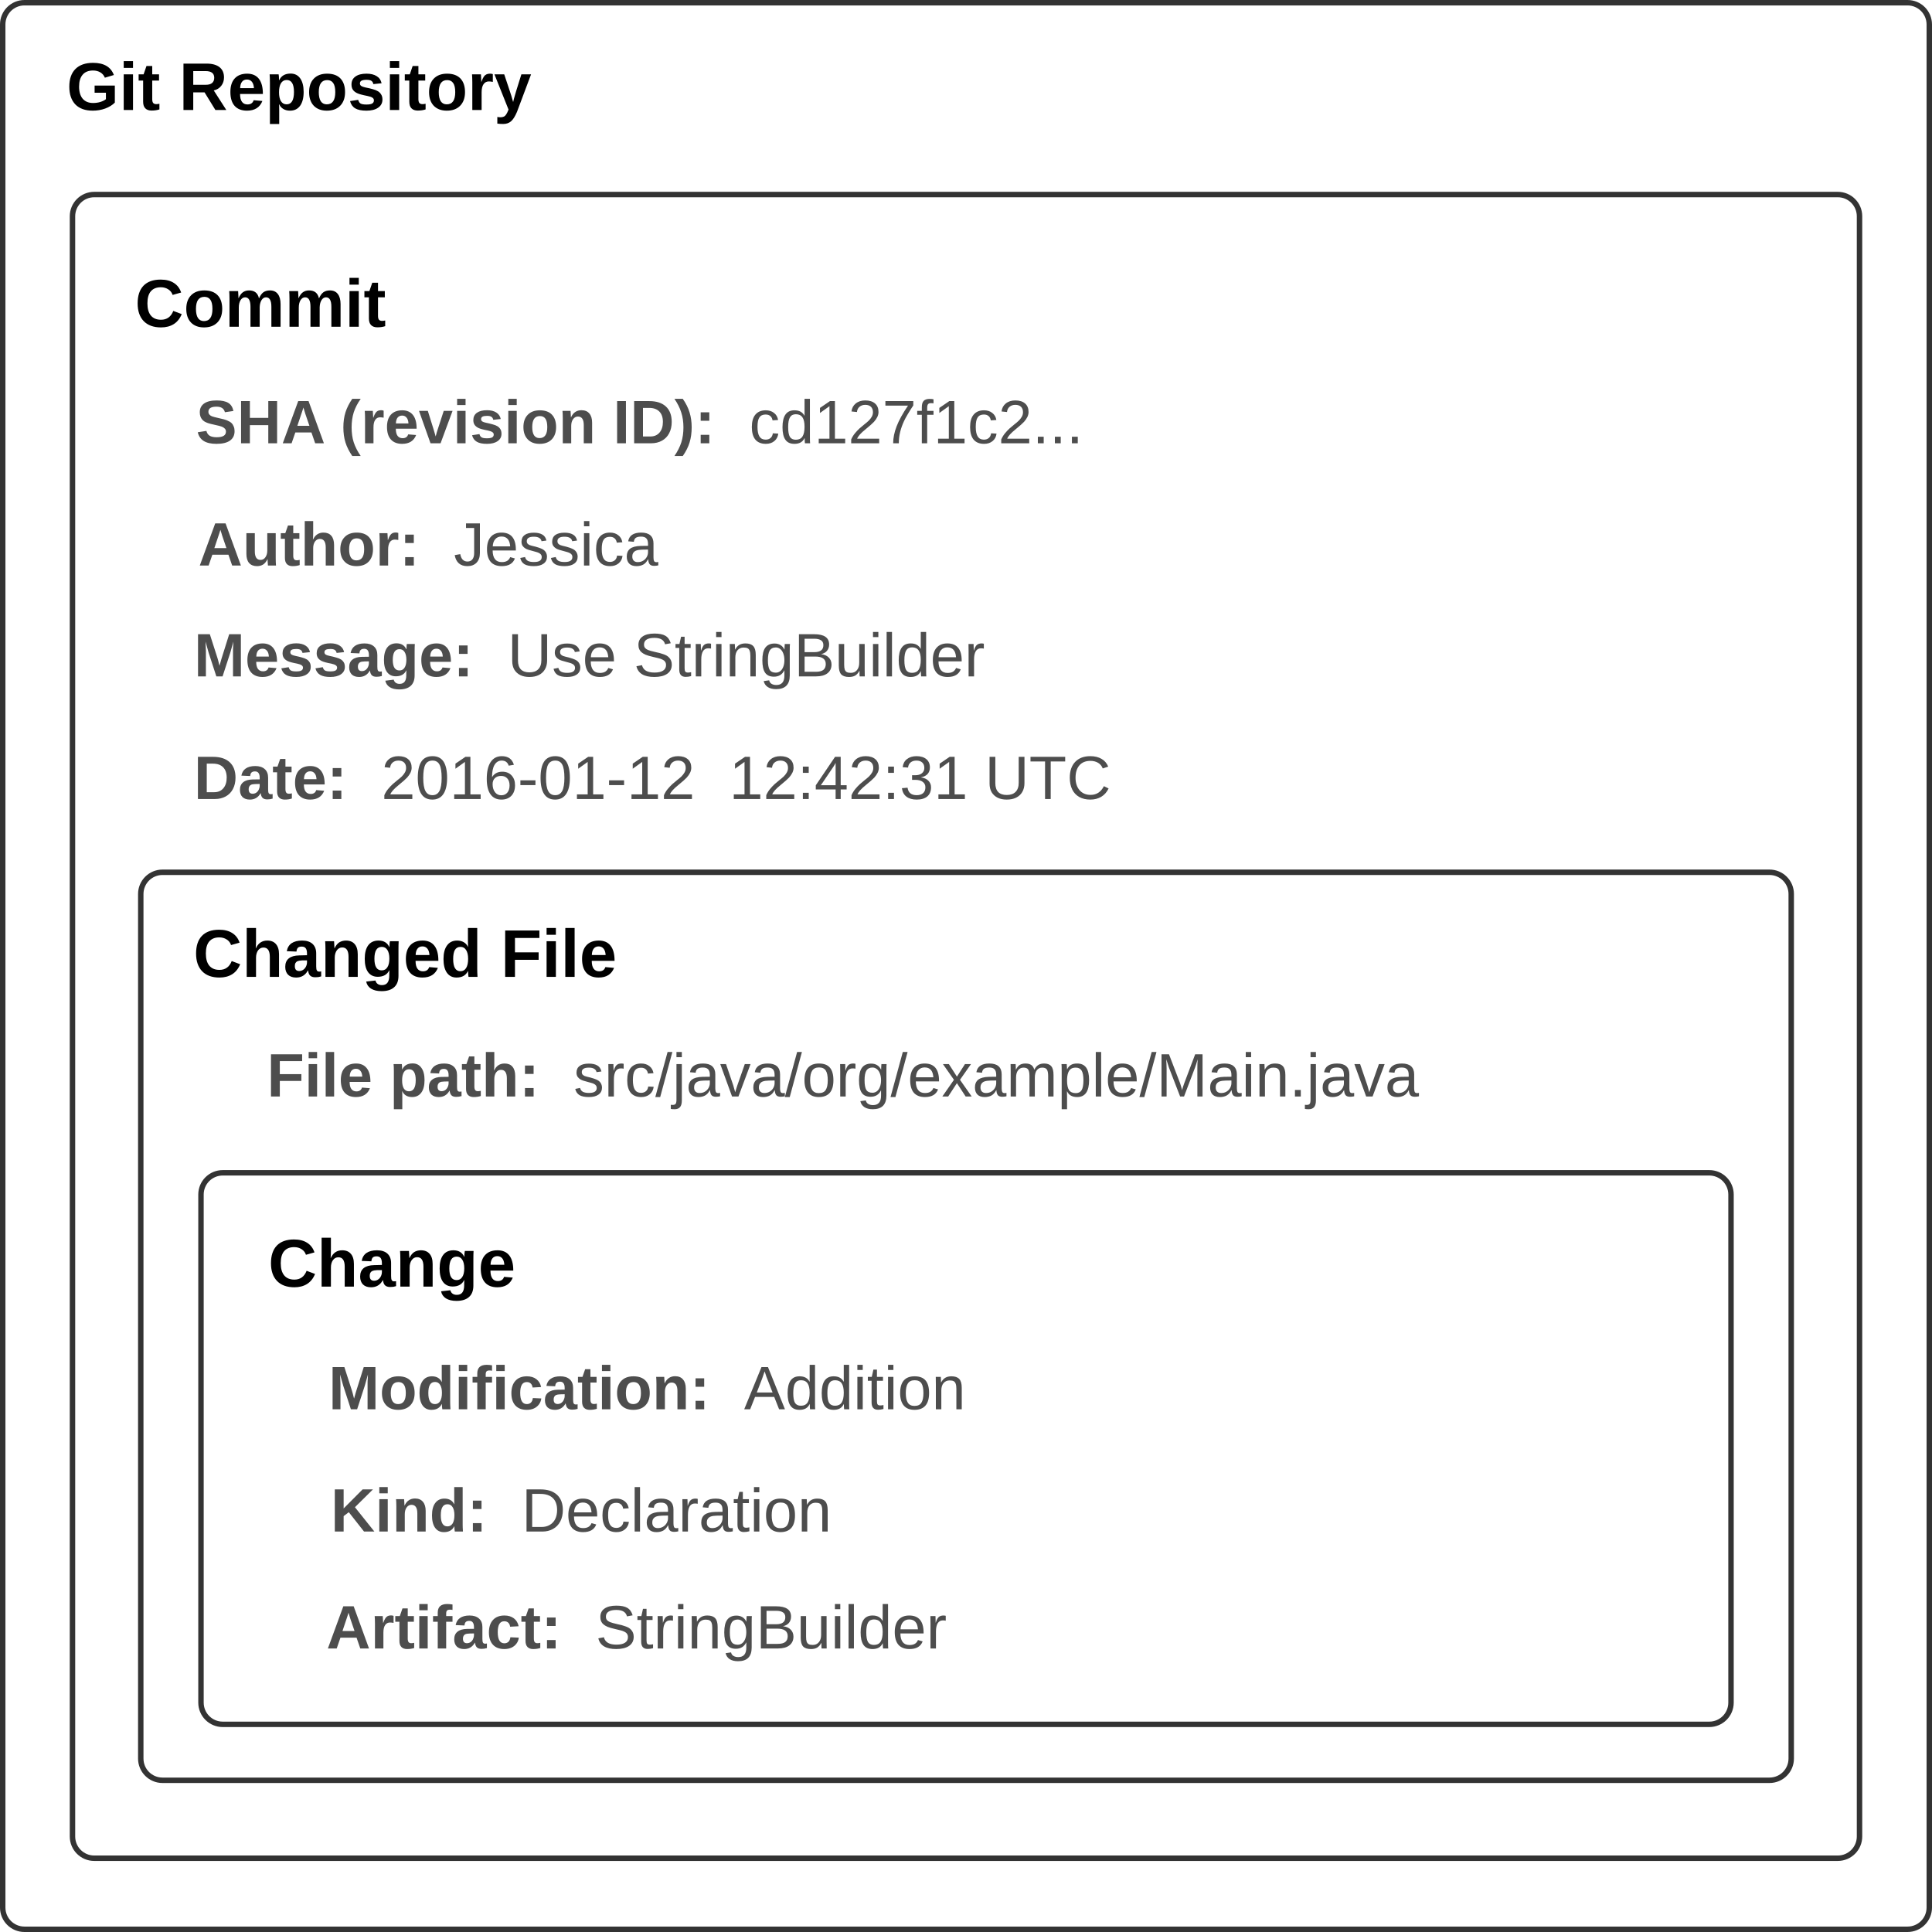
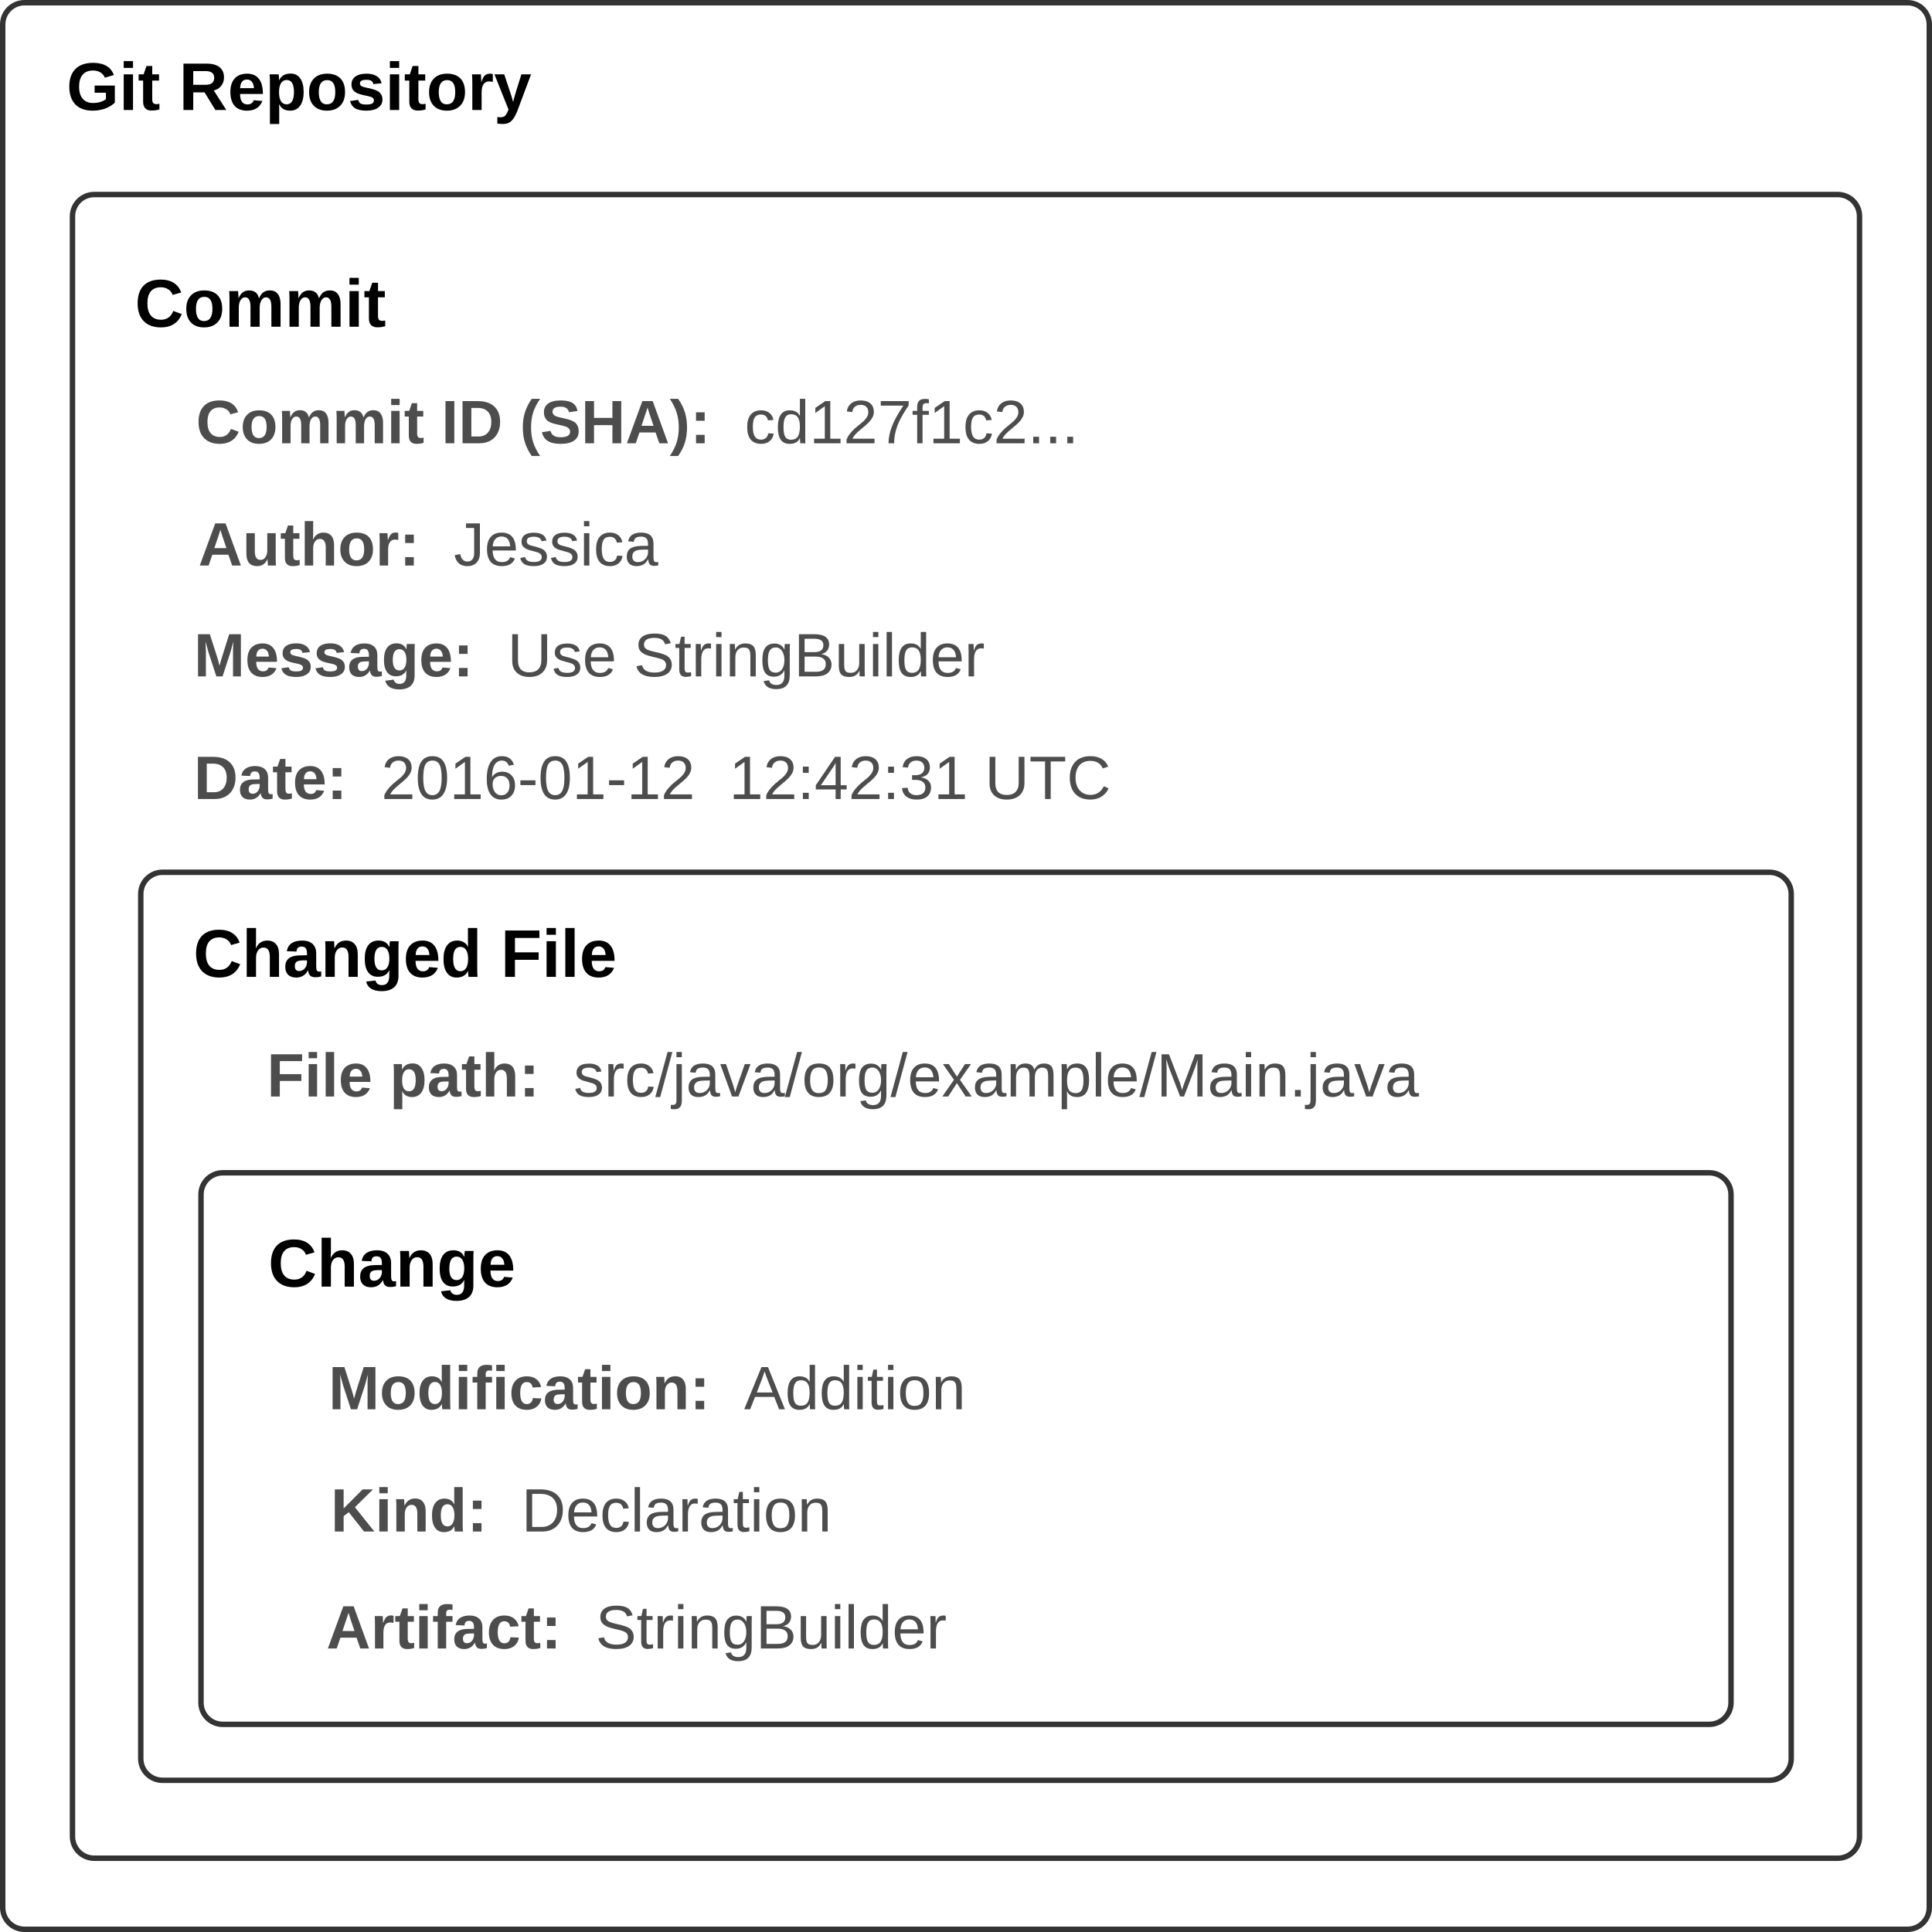
<svg xmlns="http://www.w3.org/2000/svg" width="315" height="315" id="svg2" version="1.1">
  <defs id="defs4" />
  <g id="layer1" transform="translate(0,-737.3597)">
    <text xml:space="preserve" style="font-size:11px;font-style:normal;font-variant:normal;font-weight:bold;font-stretch:normal;text-align:start;line-height:125%;letter-spacing:0px;word-spacing:0px;writing-mode:lr-tb;text-anchor:start;fill:#000000;fill-opacity:1;stroke:none;font-family:Arial;-inkscape-font-specification:Arial Bold" x="10.849" y="755.292" id="text2985">
      <tspan x="10.849" y="755.292" id="tspan2993">Git Repository</tspan>
    </text>
    <rect style="color:#000000;fill:none;stroke:#333333;stroke-width:0.886;stroke-opacity:1;marker:none;visibility:visible;display:inline;overflow:visible;enable-background:accumulate" id="rect2997" width="314.114" height="314.114" x="0.443" y="737.803" rx="3.543" ry="3.543" />
    <rect ry="3.543" rx="3.543" y="769.078" x="11.818" height="271.253" width="291.364" id="rect3767" style="color:#000000;fill:none;stroke:#333333;stroke-width:0.886;stroke-opacity:1;marker:none;visibility:visible;display:inline;overflow:visible;enable-background:accumulate" />
    <text id="text3773" y="790.635" x="21.987" style="font-size:11px;font-style:normal;font-variant:normal;font-weight:bold;font-stretch:normal;text-align:start;line-height:125%;letter-spacing:0px;word-spacing:0px;writing-mode:lr-tb;text-anchor:start;fill:#000000;fill-opacity:1;stroke:none;font-family:Arial;-inkscape-font-specification:Arial Bold" xml:space="preserve">
      <tspan id="tspan3775" y="790.635" x="21.987">Commit</tspan>
    </text>
    <text xml:space="preserve" style="font-size:10px;font-style:normal;font-variant:normal;font-weight:bold;font-stretch:normal;text-align:start;line-height:125%;letter-spacing:0px;word-spacing:0px;writing-mode:lr-tb;text-anchor:start;fill:#4d4d4d;fill-opacity:1;stroke:none;font-family:Arial;-inkscape-font-specification:Arial Bold" x="31.965" y="809.635" id="text3777">
-       <tspan x="31.965" y="809.635" id="tspan3779">SHA (revision ID):  <tspan style="font-weight:normal;-inkscape-font-specification:Arial" id="tspan3817">cd127f1c2...</tspan>
+       <tspan x="31.965" y="809.635" id="tspan3779">Commit ID (SHA):  <tspan style="font-weight:normal;-inkscape-font-specification:Arial" id="tspan3817">cd127f1c2...</tspan>
      </tspan>
    </text>
    <text id="text3781" y="829.569" x="32.326" style="font-size:10px;font-style:normal;font-variant:normal;font-weight:bold;font-stretch:normal;text-align:start;line-height:125%;letter-spacing:0px;word-spacing:0px;writing-mode:lr-tb;text-anchor:start;fill:#4d4d4d;fill-opacity:1;stroke:none;font-family:Arial;-inkscape-font-specification:Arial Bold" xml:space="preserve">
      <tspan id="tspan3783" y="829.569" x="32.326">Author:  <tspan style="font-weight:normal;-inkscape-font-specification:Arial" id="tspan3819">Jessica</tspan>
      </tspan>
    </text>
    <text xml:space="preserve" style="font-size:10px;font-style:normal;font-variant:normal;font-weight:bold;font-stretch:normal;text-align:start;line-height:125%;letter-spacing:0px;word-spacing:0px;writing-mode:lr-tb;text-anchor:start;fill:#4d4d4d;fill-opacity:1;stroke:none;font-family:Arial;-inkscape-font-specification:Arial Bold" x="31.618" y="847.643" id="text3785">
      <tspan x="31.618" y="847.643" id="tspan3787">Message:  <tspan style="font-weight:normal;-inkscape-font-specification:Arial" id="tspan3821">Use StringBuilder </tspan>
      </tspan>
    </text>
    <rect style="color:#000000;fill:none;stroke:#333333;stroke-width:0.886;stroke-opacity:1;marker:none;visibility:visible;display:inline;overflow:visible;enable-background:accumulate" id="rect3789" width="269.097" height="148.046" x="22.951" y="879.578" rx="3.543" ry="3.543" />
    <text id="text3799" y="867.635" x="31.603" style="font-size:10px;font-style:normal;font-variant:normal;font-weight:bold;font-stretch:normal;text-align:start;line-height:125%;letter-spacing:0px;word-spacing:0px;writing-mode:lr-tb;text-anchor:start;fill:#4d4d4d;fill-opacity:1;stroke:none;font-family:Arial;-inkscape-font-specification:Arial Bold" xml:space="preserve">
      <tspan id="tspan3801" y="867.635" x="31.603">Date:  <tspan style="font-weight:normal;-inkscape-font-specification:Arial" id="tspan3823">2016-01-12  12:42:31 UTC</tspan>
      </tspan>
    </text>
    <text xml:space="preserve" style="font-size:11px;font-style:normal;font-variant:normal;font-weight:bold;font-stretch:normal;text-align:start;line-height:125%;letter-spacing:0px;word-spacing:0px;writing-mode:lr-tb;text-anchor:start;fill:#000000;fill-opacity:1;stroke:none;font-family:Arial;-inkscape-font-specification:Arial Bold" x="31.515" y="896.635" id="text3803">
      <tspan x="31.515" y="896.635" id="tspan3805">Changed File</tspan>
    </text>
    <rect ry="3.543" rx="3.543" y="928.578" x="32.769" height="89.924" width="249.462" id="rect3811" style="color:#000000;fill:none;stroke:#333333;stroke-width:0.886;stroke-opacity:1;marker:none;visibility:visible;display:inline;overflow:visible;enable-background:accumulate" />
    <text id="text3813" y="947.135" x="43.727" style="font-size:11px;font-style:normal;font-variant:normal;font-weight:bold;font-stretch:normal;text-align:start;line-height:125%;letter-spacing:0px;word-spacing:0px;writing-mode:lr-tb;text-anchor:start;fill:#000000;fill-opacity:1;stroke:none;font-family:Arial;-inkscape-font-specification:Arial Bold" xml:space="preserve">
      <tspan id="tspan3815" y="947.135" x="43.727">Change</tspan>
    </text>
    <text id="text3825" y="967.135" x="53.556" style="font-size:10px;font-style:normal;font-variant:normal;font-weight:bold;font-stretch:normal;text-align:start;line-height:125%;letter-spacing:0px;word-spacing:0px;writing-mode:lr-tb;text-anchor:start;fill:#4d4d4d;fill-opacity:1;stroke:none;font-family:Arial;-inkscape-font-specification:Arial Bold" xml:space="preserve">
      <tspan id="tspan3827" y="967.135" x="53.556">Modification:  <tspan style="font-weight:normal;-inkscape-font-specification:Arial" id="tspan3847">Addition </tspan>
      </tspan>
    </text>
    <text xml:space="preserve" style="font-size:10px;font-style:normal;font-variant:normal;font-weight:bold;font-stretch:normal;text-align:start;line-height:125%;letter-spacing:0px;word-spacing:0px;writing-mode:lr-tb;text-anchor:start;fill:#4d4d4d;fill-opacity:1;stroke:none;font-family:Arial;-inkscape-font-specification:Arial Bold" x="53.917" y="987.071" id="text3831">
      <tspan x="53.917" y="987.071" id="tspan3833">Kind:  <tspan style="font-weight:normal;-inkscape-font-specification:Arial" id="tspan3849">Declaration</tspan>
      </tspan>
    </text>
    <text id="text3837" y="1006.135" x="53.209" style="font-size:10px;font-style:normal;font-variant:normal;font-weight:bold;font-stretch:normal;text-align:start;line-height:125%;letter-spacing:0px;word-spacing:0px;writing-mode:lr-tb;text-anchor:start;fill:#4d4d4d;fill-opacity:1;stroke:none;font-family:Arial;-inkscape-font-specification:Arial Bold" xml:space="preserve">
      <tspan id="tspan3839" y="1006.135" x="53.209">Artifact:  <tspan id="tspan3841" style="font-weight:normal;-inkscape-font-specification:Arial">StringBuilder </tspan>
      </tspan>
    </text>
    <text id="text3021" y="916.135" x="43.511" style="font-size:10px;font-style:normal;font-variant:normal;font-weight:bold;font-stretch:normal;text-align:start;line-height:125%;letter-spacing:0px;word-spacing:0px;writing-mode:lr-tb;text-anchor:start;fill:#4d4d4d;fill-opacity:1;stroke:none;font-family:Arial;-inkscape-font-specification:Arial Bold" xml:space="preserve">
      <tspan id="tspan3023" y="916.135" x="43.511">File path:  <tspan style="font-weight:normal;-inkscape-font-specification:Arial" id="tspan3027">src/java/org/example/Main.java</tspan>
      </tspan>
    </text>
  </g>
</svg>
